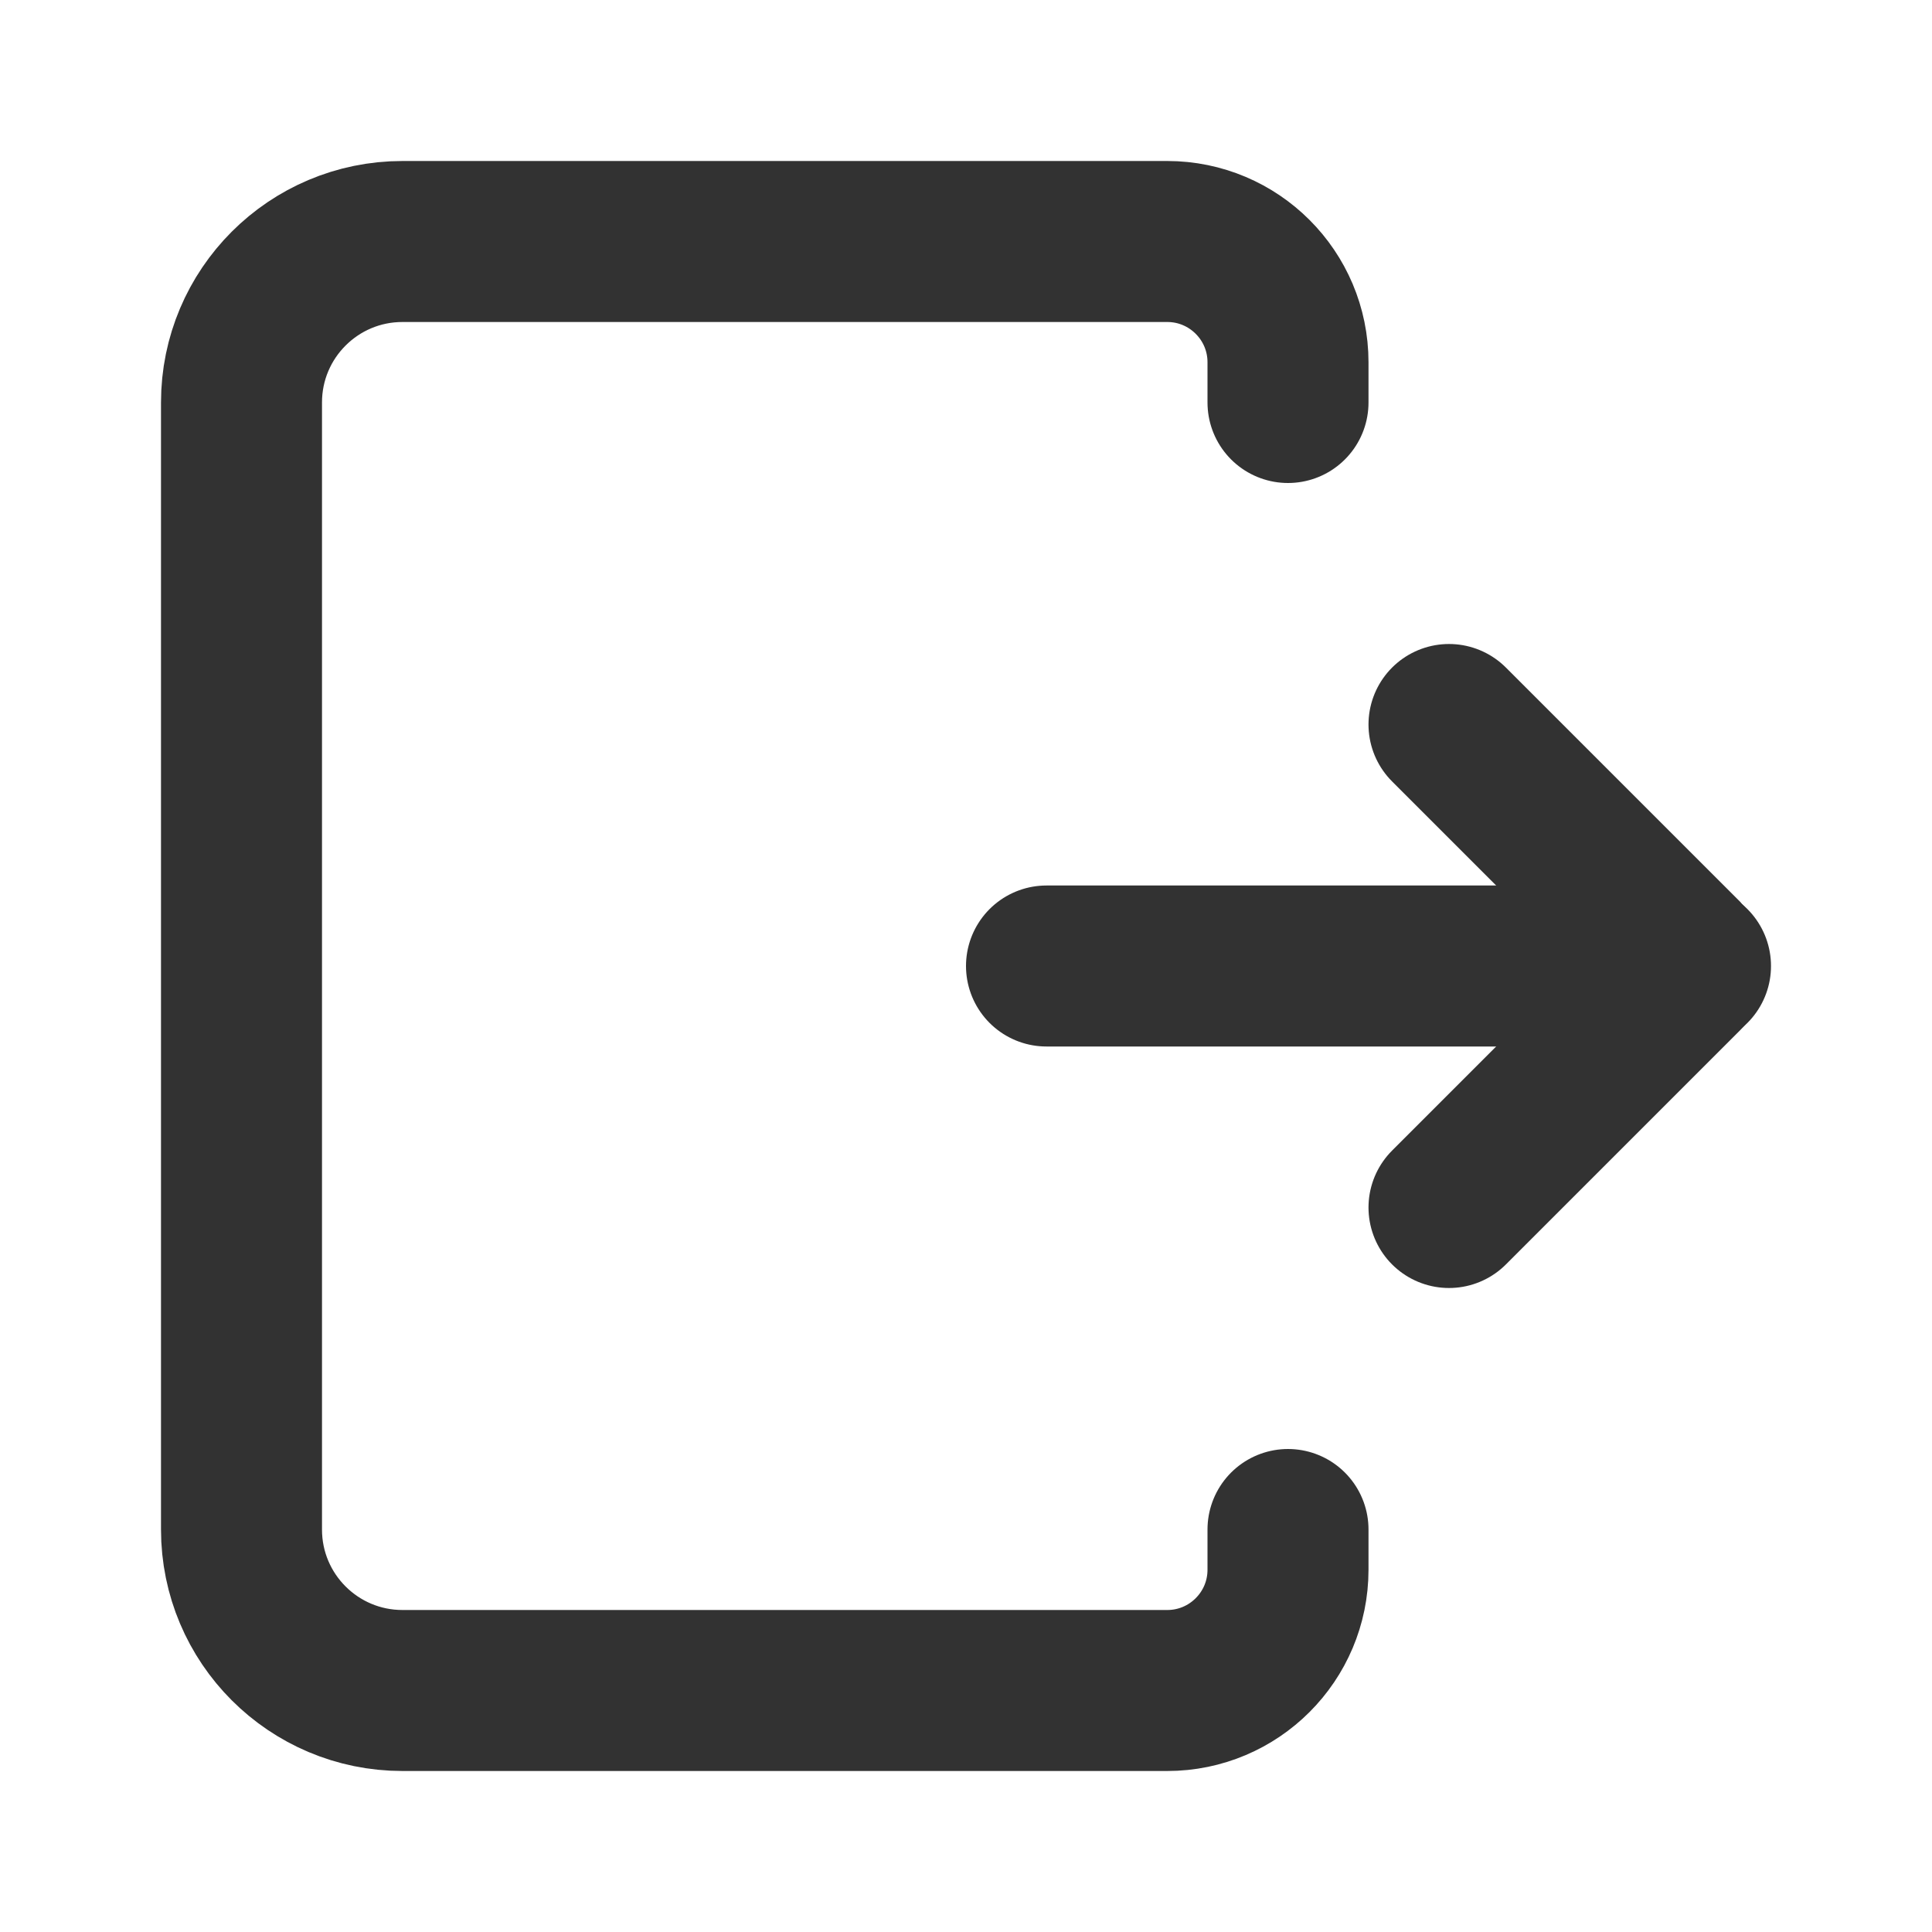
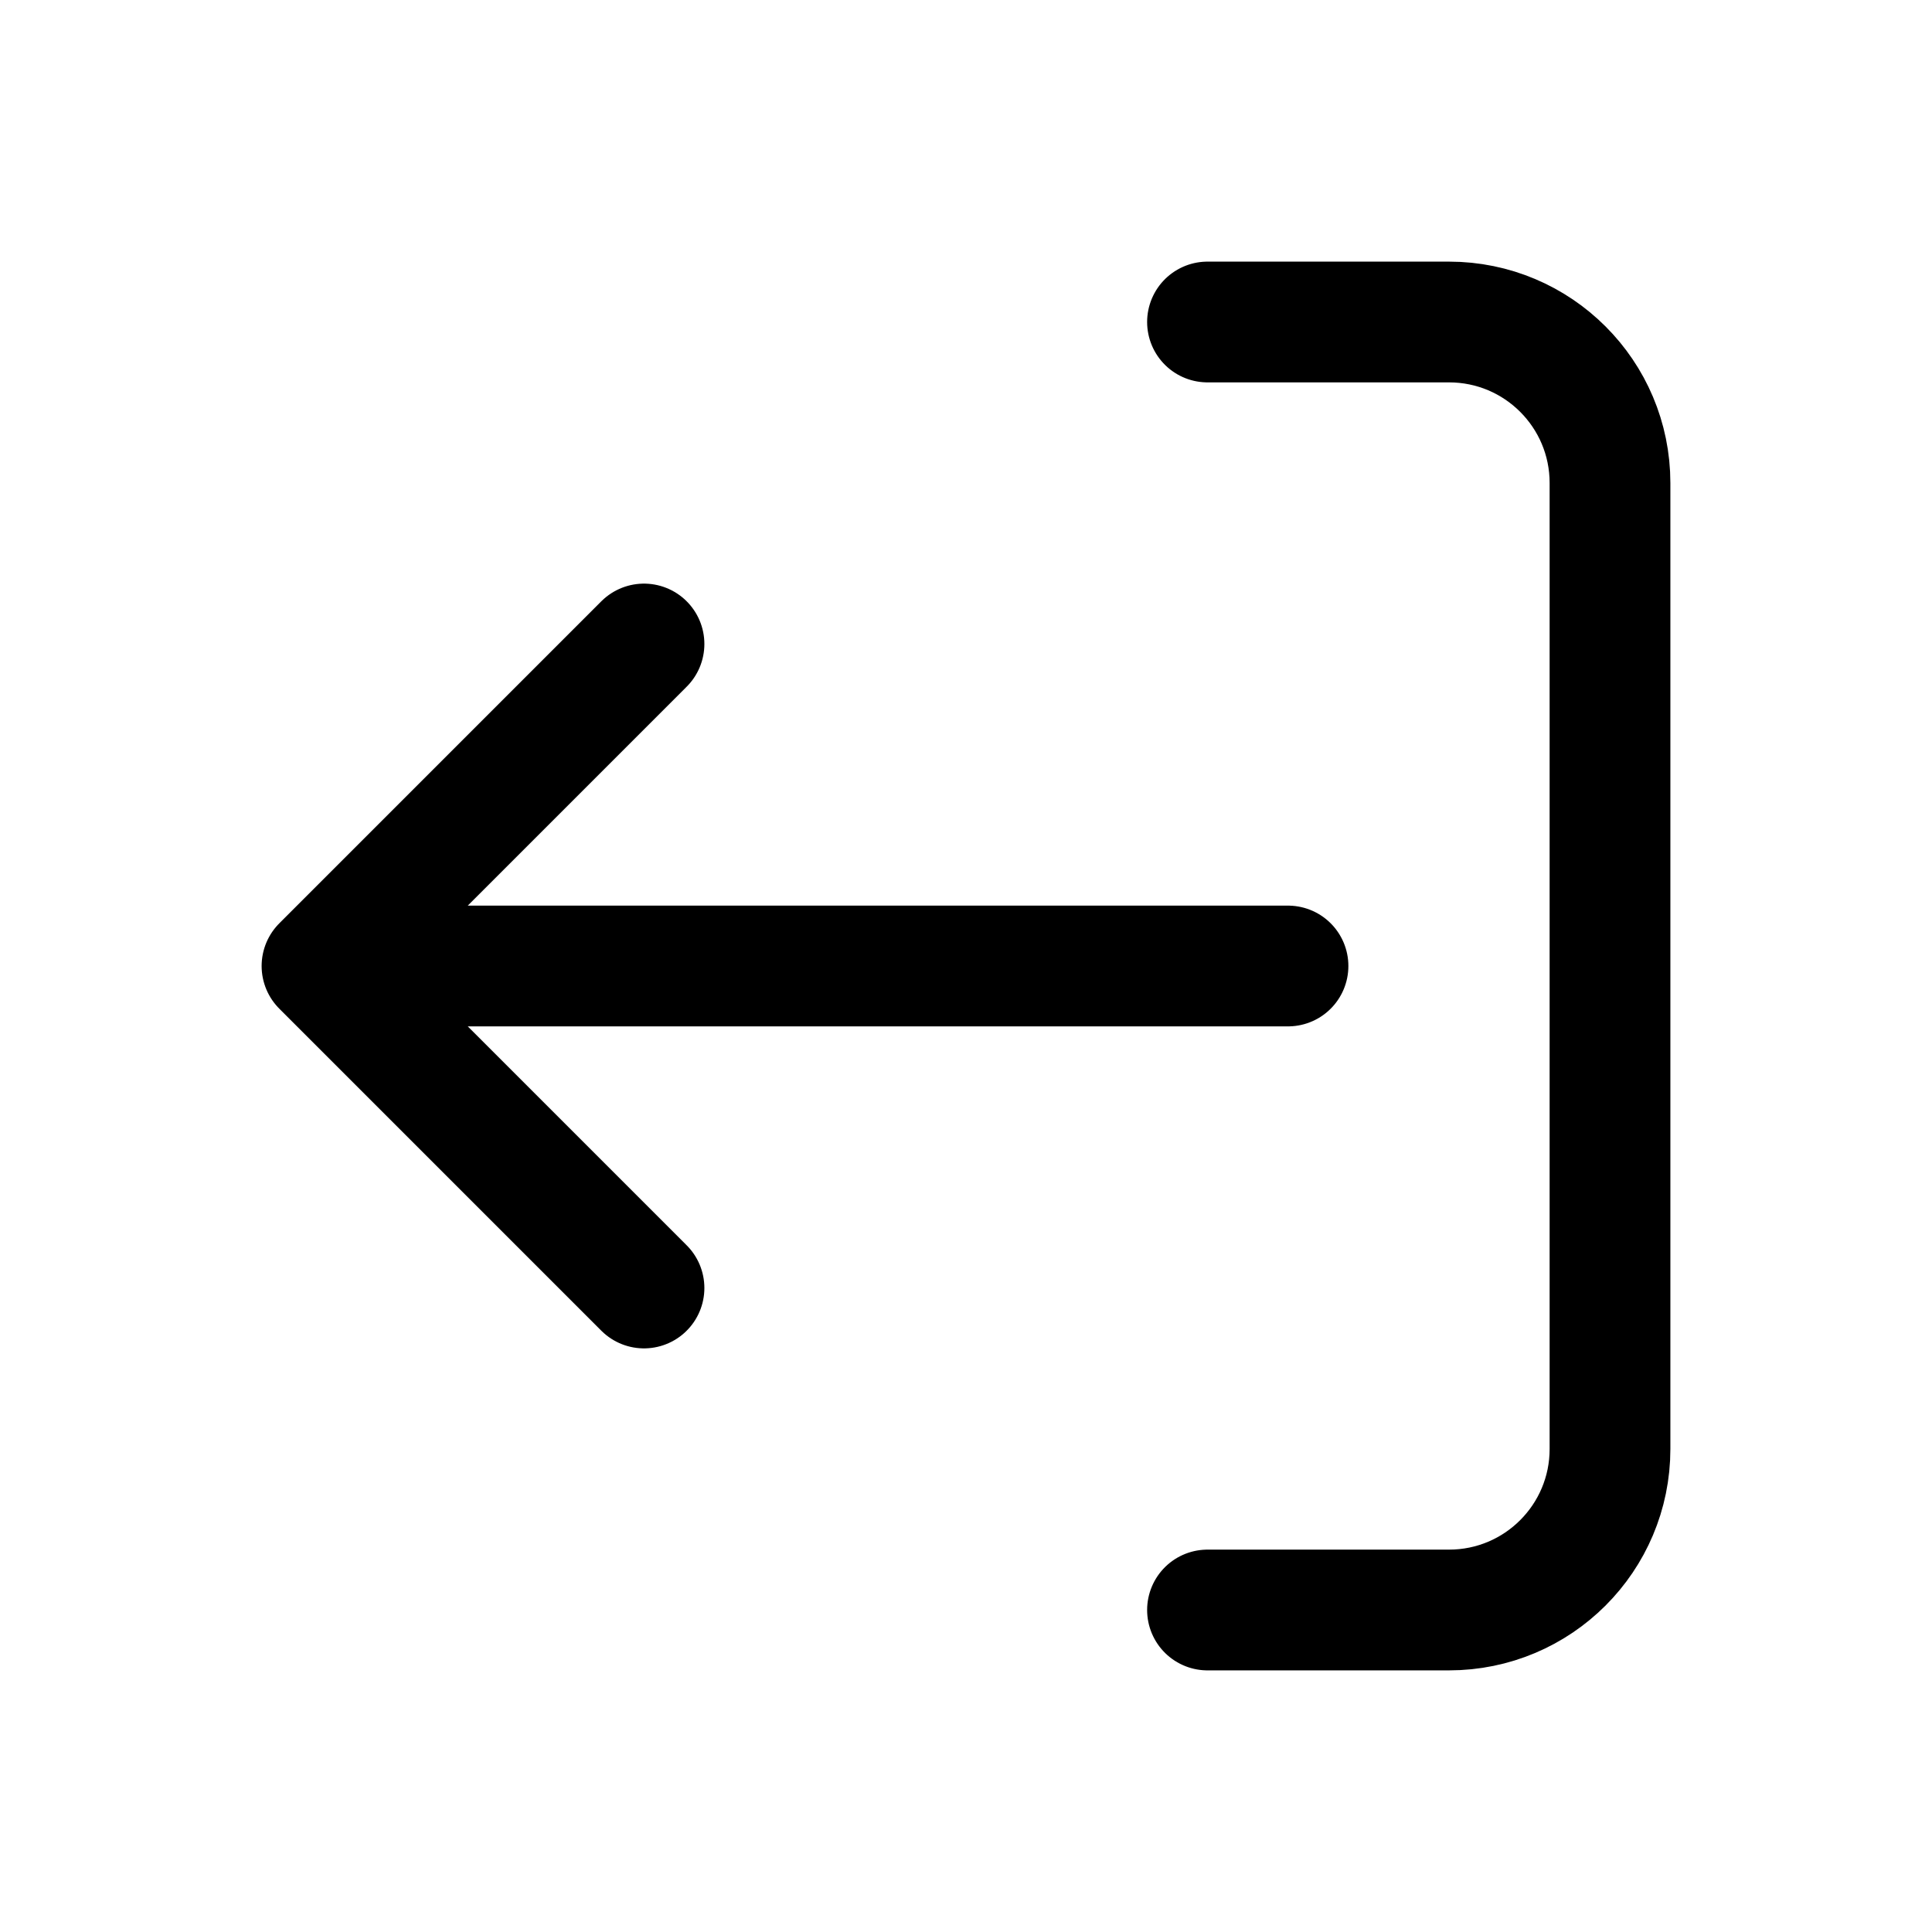
<svg xmlns="http://www.w3.org/2000/svg" width="800px" height="800px" viewBox="0 0 24 24" fill="none">
-   <path d="M21 12L13 12" stroke="#323232" stroke-width="2" stroke-linecap="round" stroke-linejoin="round" />
-   <path d="M18 15L20.913 12.087V12.087C20.961 12.039 20.961 11.961 20.913 11.913V11.913L18 9" stroke="#323232" stroke-width="2" stroke-linecap="round" stroke-linejoin="round" />
-   <path d="M16 5V4.5V4.5C16 3.672 15.328 3 14.5 3H5C3.895 3 3 3.895 3 5V19C3 20.105 3.895 21 5 21H14.5C15.328 21 16 20.328 16 19.5V19.5V19" stroke="#323232" stroke-width="2" stroke-linecap="round" stroke-linejoin="round" />
+   <path d="M15 4H18C19.105 4 20 4.895 20 6V18C20 19.105 19.105 20 18 20H15M8 8L4 12M4 12L8 16M4 12L16 12" stroke="#000000" stroke-width="1.5" stroke-linecap="round" stroke-linejoin="round" />
</svg>
